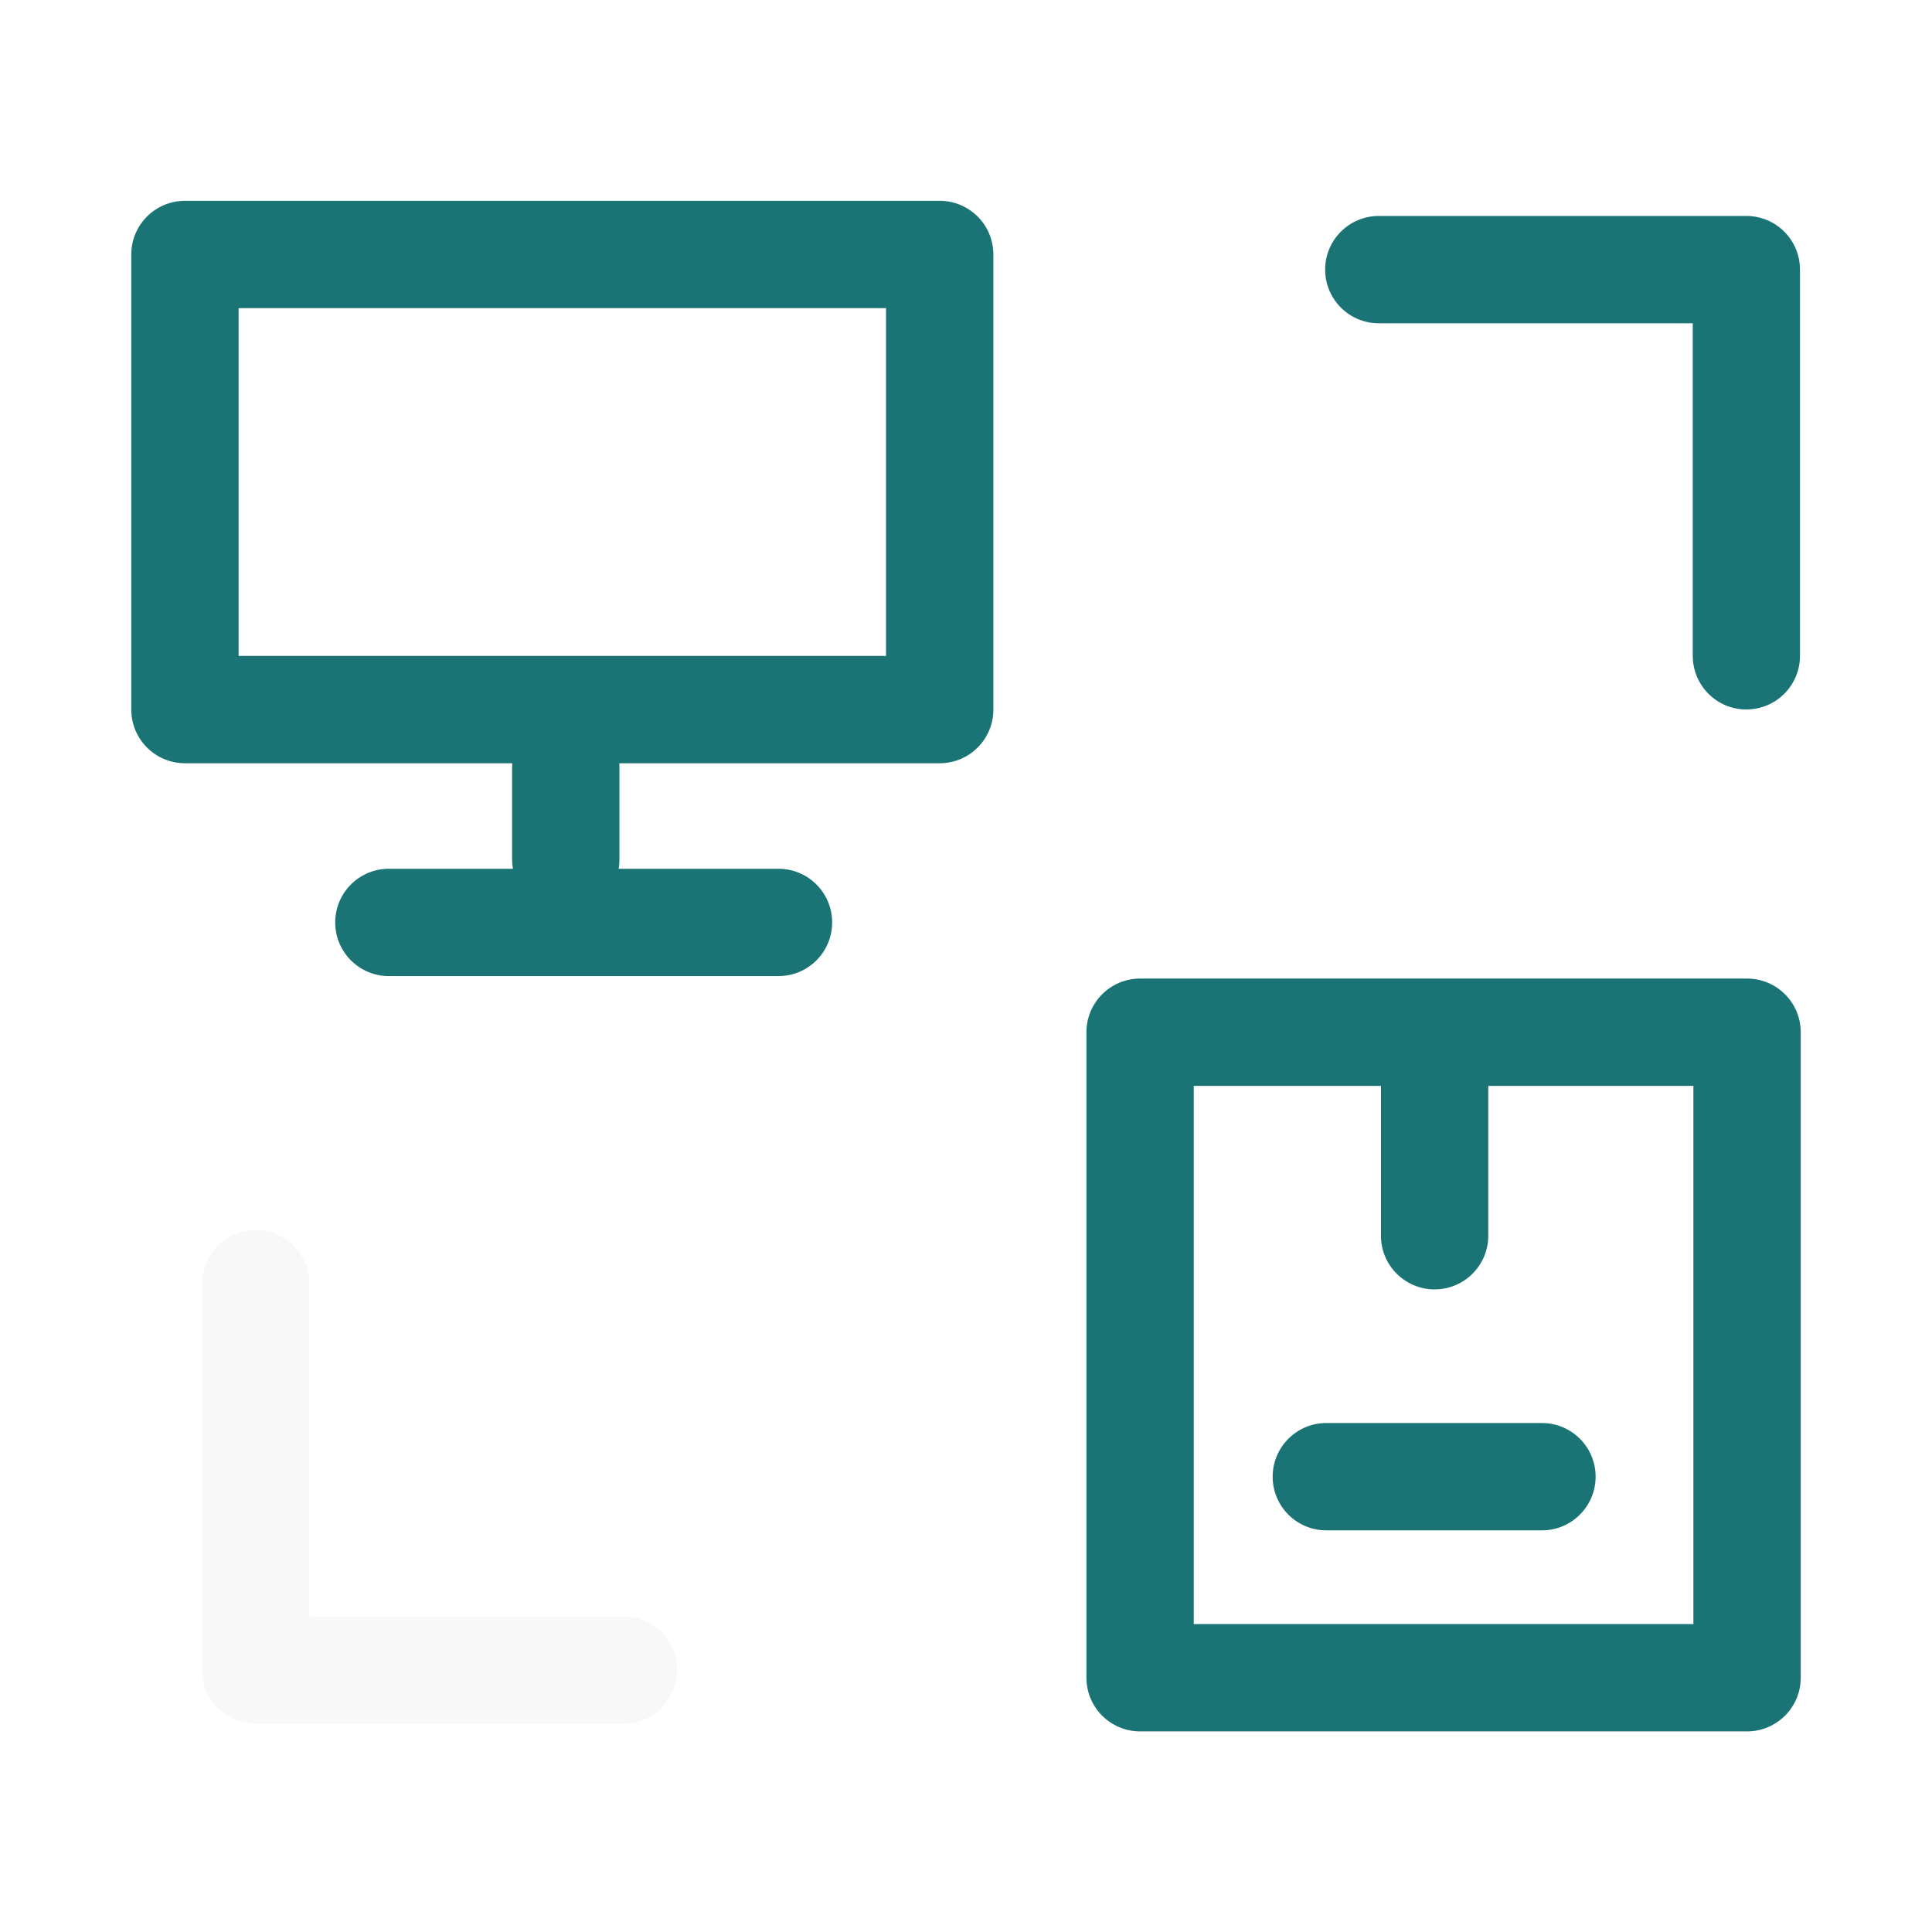
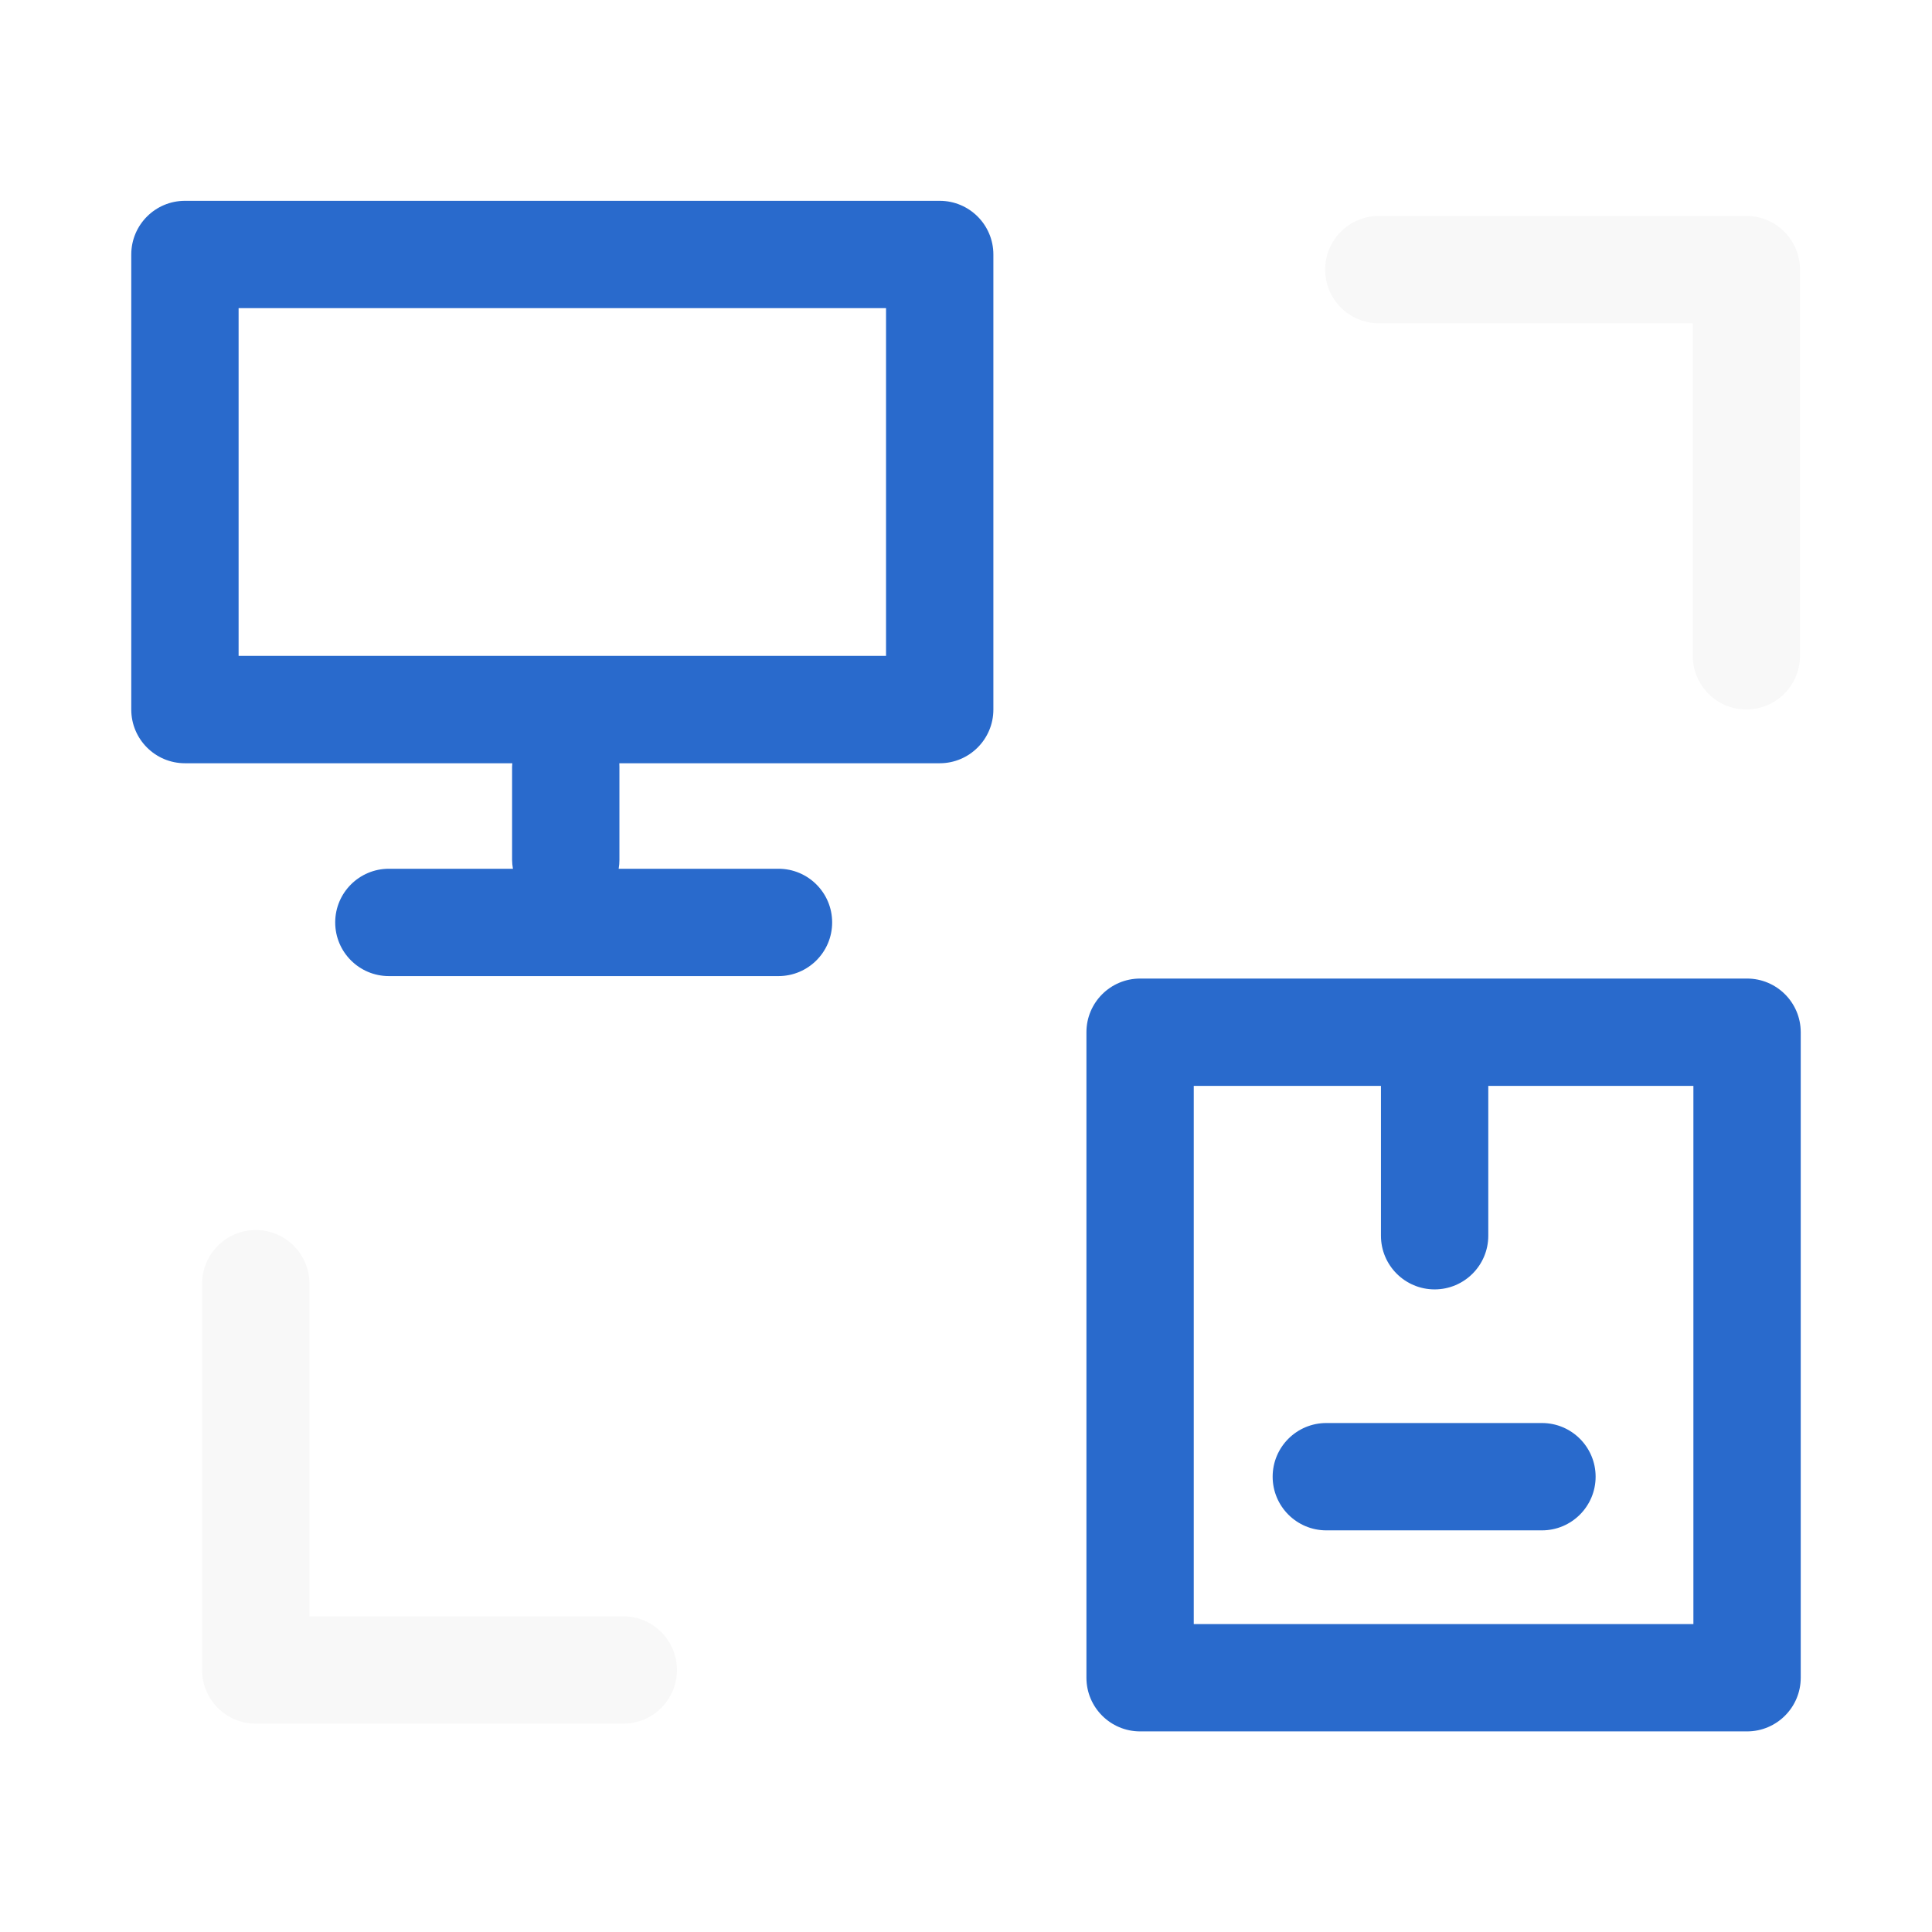
<svg xmlns="http://www.w3.org/2000/svg" width="18" height="18" viewBox="0 0 18 18" fill="none">
-   <path fill-rule="evenodd" clip-rule="evenodd" d="M1.723 1.871C1.447 1.871 1.223 2.095 1.223 2.371V6.611C1.223 6.887 1.447 7.111 1.723 7.111H4.773C4.772 7.122 4.771 7.133 4.771 7.145V8.01C4.771 8.038 4.774 8.066 4.779 8.094H3.623C3.347 8.094 3.123 8.318 3.123 8.594C3.123 8.87 3.347 9.094 3.623 9.094H7.253C7.529 9.094 7.753 8.87 7.753 8.594C7.753 8.318 7.529 8.094 7.253 8.094H5.764C5.769 8.066 5.771 8.038 5.771 8.01V7.145C5.771 7.133 5.771 7.122 5.77 7.111H8.755C9.031 7.111 9.255 6.887 9.255 6.611V2.371C9.255 2.095 9.031 1.871 8.755 1.871H1.723ZM2.223 2.871V6.111H8.255V2.871H2.223Z" fill="#1a7476" />
-   <path d="M16.77 2.512C16.77 2.236 16.547 2.012 16.27 2.012L12.846 2.012C12.57 2.012 12.346 2.236 12.346 2.512C12.346 2.788 12.57 3.012 12.846 3.012L15.771 3.012V6.11C15.771 6.386 15.994 6.61 16.27 6.61C16.547 6.61 16.77 6.386 16.77 6.11V2.512Z" fill="#1a7476" />
+   <path fill-rule="evenodd" clip-rule="evenodd" d="M1.723 1.871C1.447 1.871 1.223 2.095 1.223 2.371V6.611C1.223 6.887 1.447 7.111 1.723 7.111H4.773C4.772 7.122 4.771 7.133 4.771 7.145V8.01C4.771 8.038 4.774 8.066 4.779 8.094H3.623C3.347 8.094 3.123 8.318 3.123 8.594C3.123 8.87 3.347 9.094 3.623 9.094H7.253C7.529 9.094 7.753 8.87 7.753 8.594C7.753 8.318 7.529 8.094 7.253 8.094H5.764C5.769 8.066 5.771 8.038 5.771 8.01V7.145C5.771 7.133 5.771 7.122 5.77 7.111H8.755C9.031 7.111 9.255 6.887 9.255 6.611V2.371C9.255 2.095 9.031 1.871 8.755 1.871H1.723ZM2.223 2.871V6.111H8.255V2.871H2.223Z" fill="#296acc" />
+   <path d="M16.77 2.512C16.77 2.236 16.547 2.012 16.27 2.012L12.846 2.012C12.57 2.012 12.346 2.236 12.346 2.512C12.346 2.788 12.57 3.012 12.846 3.012L15.771 3.012V6.11C15.771 6.386 15.994 6.61 16.27 6.61C16.547 6.61 16.77 6.386 16.77 6.11V2.512Z" fill="#F8F8F8" />
  <path d="M1.883 15.559C1.883 15.835 2.107 16.059 2.383 16.059H5.807C6.083 16.059 6.307 15.835 6.307 15.559C6.307 15.283 6.083 15.059 5.807 15.059H2.883L2.883 11.96C2.883 11.684 2.659 11.46 2.383 11.46C2.107 11.46 1.883 11.684 1.883 11.96L1.883 15.559Z" fill="#F8F8F8" />
-   <path d="M11.857 13.758C11.857 13.482 12.081 13.258 12.357 13.258H14.366C14.642 13.258 14.866 13.482 14.866 13.758C14.866 14.034 14.642 14.258 14.366 14.258H12.357C12.081 14.258 11.857 14.034 11.857 13.758Z" fill="#1a7476" />
-   <path fill-rule="evenodd" clip-rule="evenodd" d="M10.122 9.617C10.122 9.341 10.346 9.117 10.622 9.117H16.277C16.553 9.117 16.777 9.341 16.777 9.617V15.631C16.777 15.907 16.553 16.131 16.277 16.131H10.622C10.346 16.131 10.122 15.907 10.122 15.631V9.617ZM12.866 10.117H11.122V15.131H15.777V10.117H13.866V11.513C13.866 11.789 13.642 12.013 13.366 12.013C13.09 12.013 12.866 11.789 12.866 11.513V10.117Z" fill="#1a7476" />
+   <path d="M11.857 13.758C11.857 13.482 12.081 13.258 12.357 13.258H14.366C14.642 13.258 14.866 13.482 14.866 13.758C14.866 14.034 14.642 14.258 14.366 14.258H12.357C12.081 14.258 11.857 14.034 11.857 13.758Z" fill="#296acc" />
+   <path fill-rule="evenodd" clip-rule="evenodd" d="M10.122 9.617C10.122 9.341 10.346 9.117 10.622 9.117H16.277C16.553 9.117 16.777 9.341 16.777 9.617V15.631C16.777 15.907 16.553 16.131 16.277 16.131H10.622C10.346 16.131 10.122 15.907 10.122 15.631V9.617ZM12.866 10.117H11.122V15.131H15.777V10.117H13.866V11.513C13.866 11.789 13.642 12.013 13.366 12.013C13.09 12.013 12.866 11.789 12.866 11.513V10.117Z" fill="#296acc" />
</svg>
